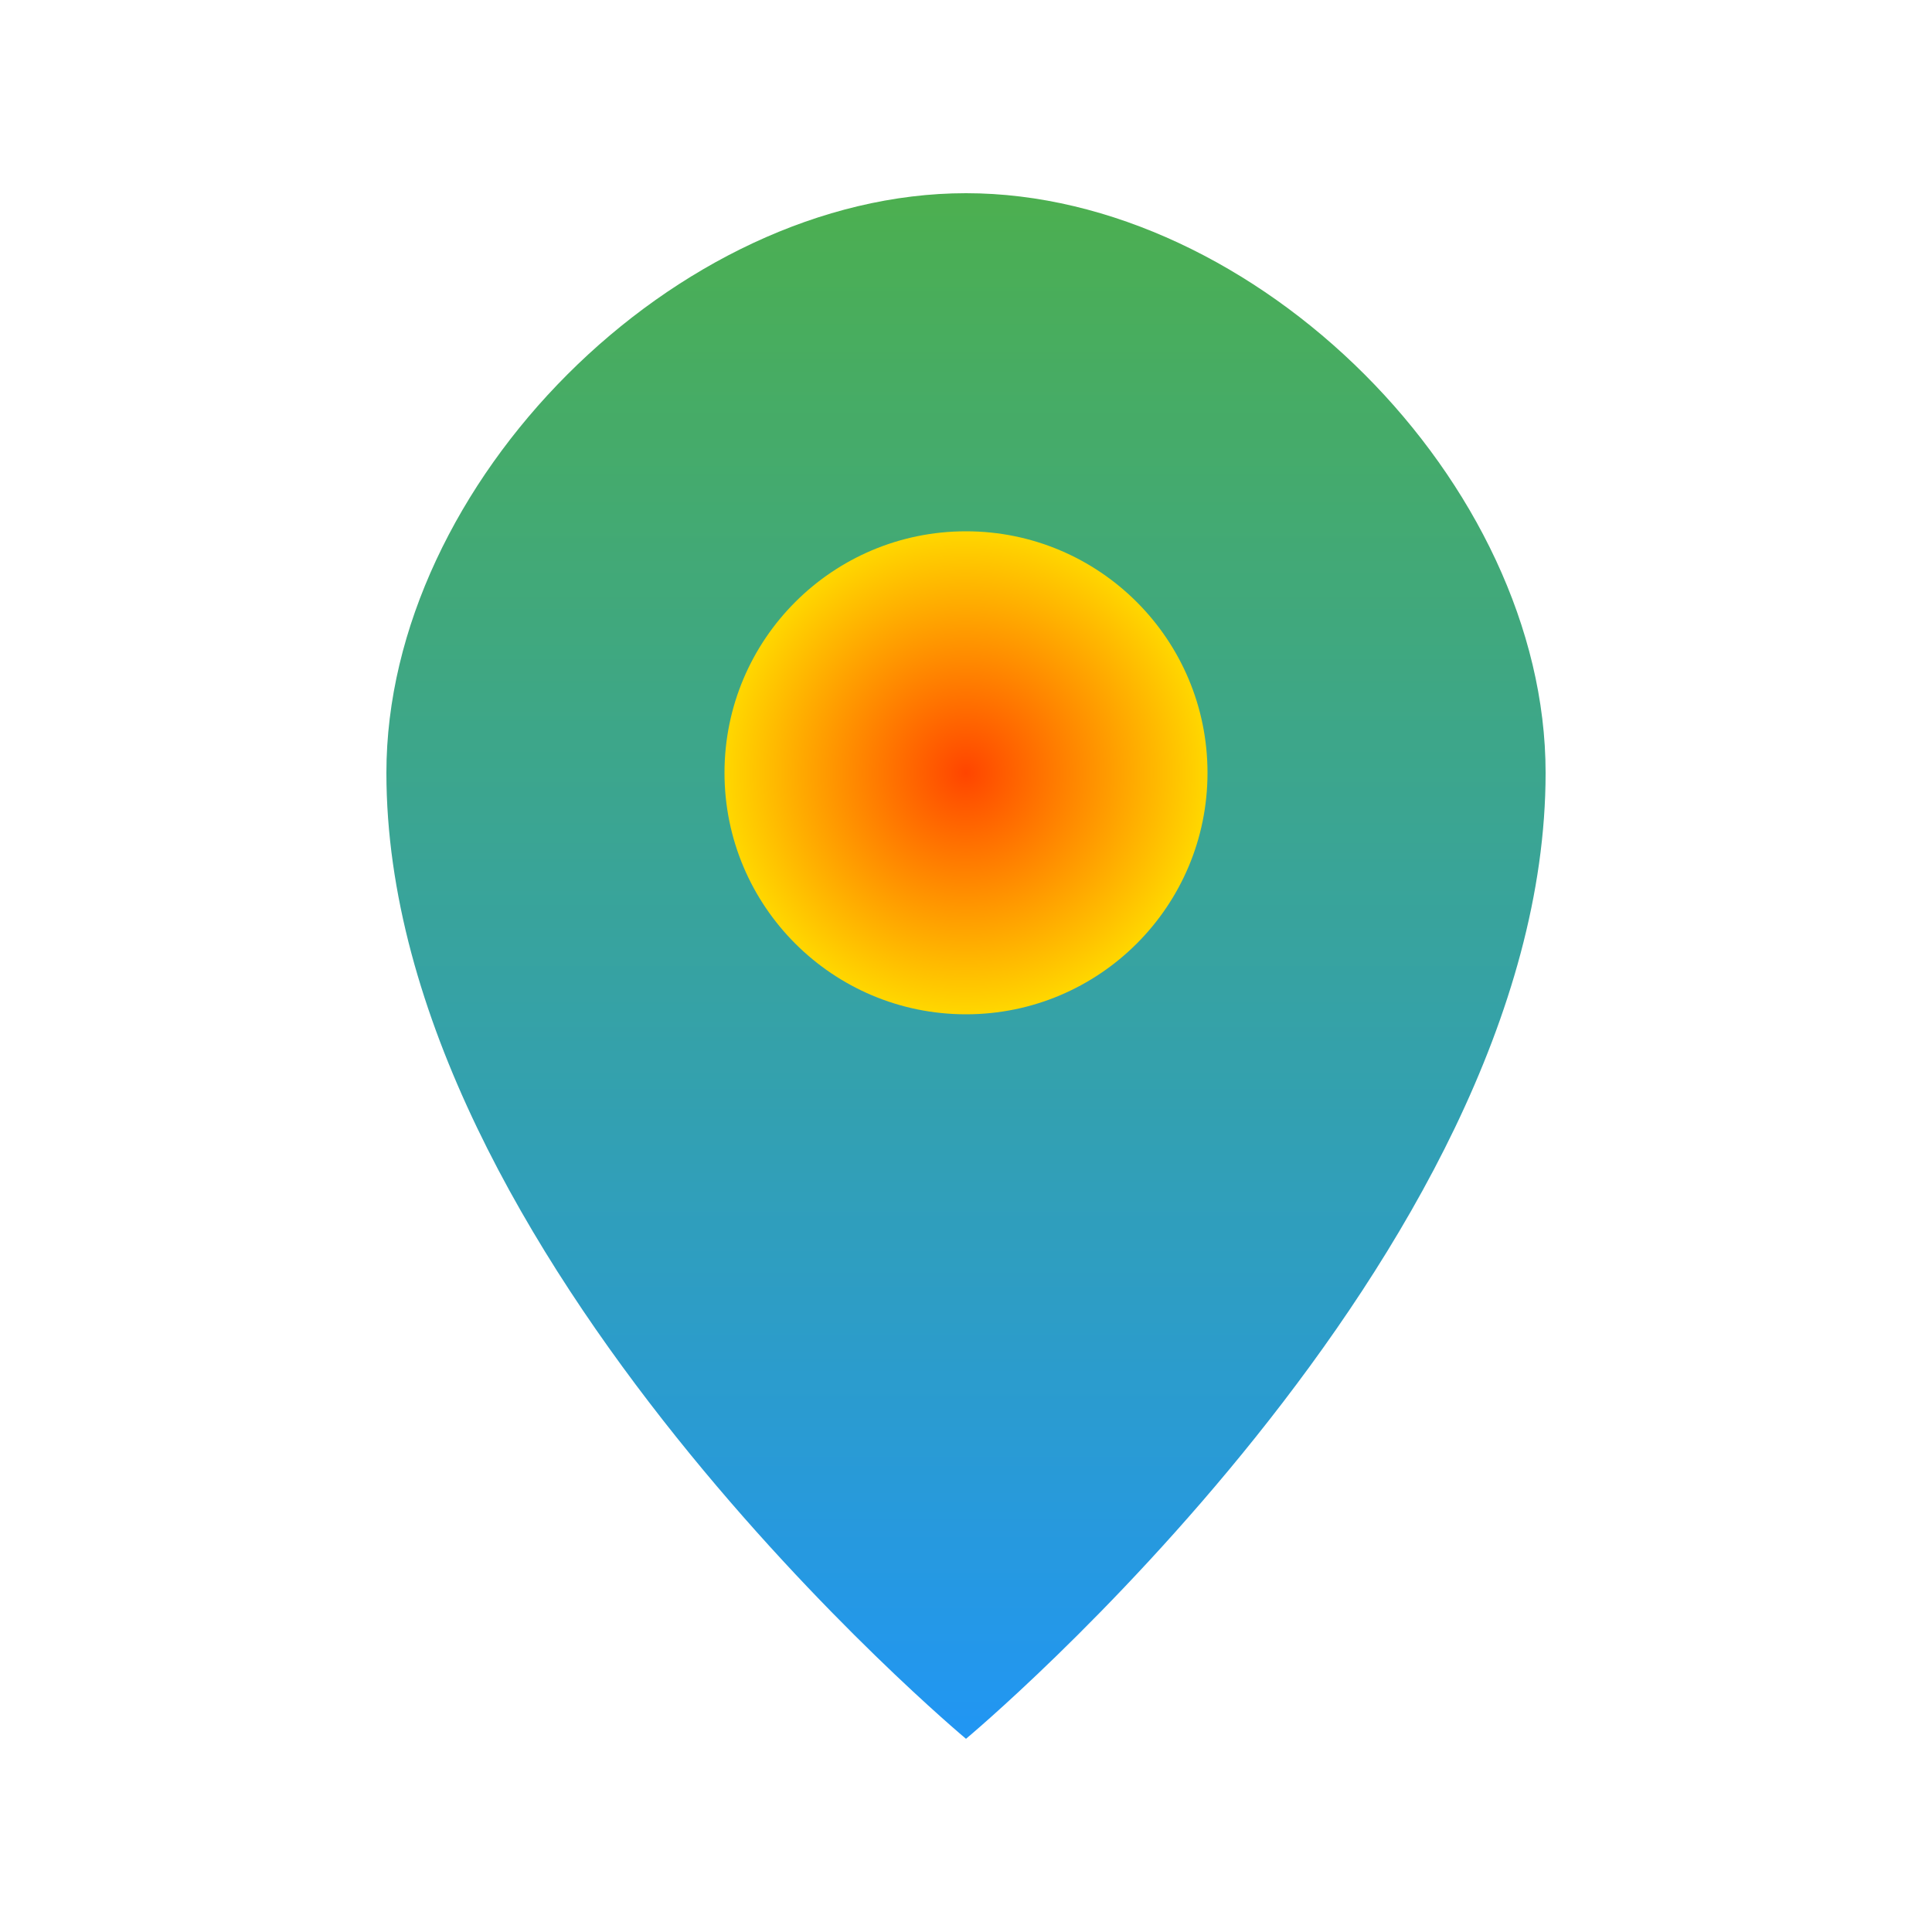
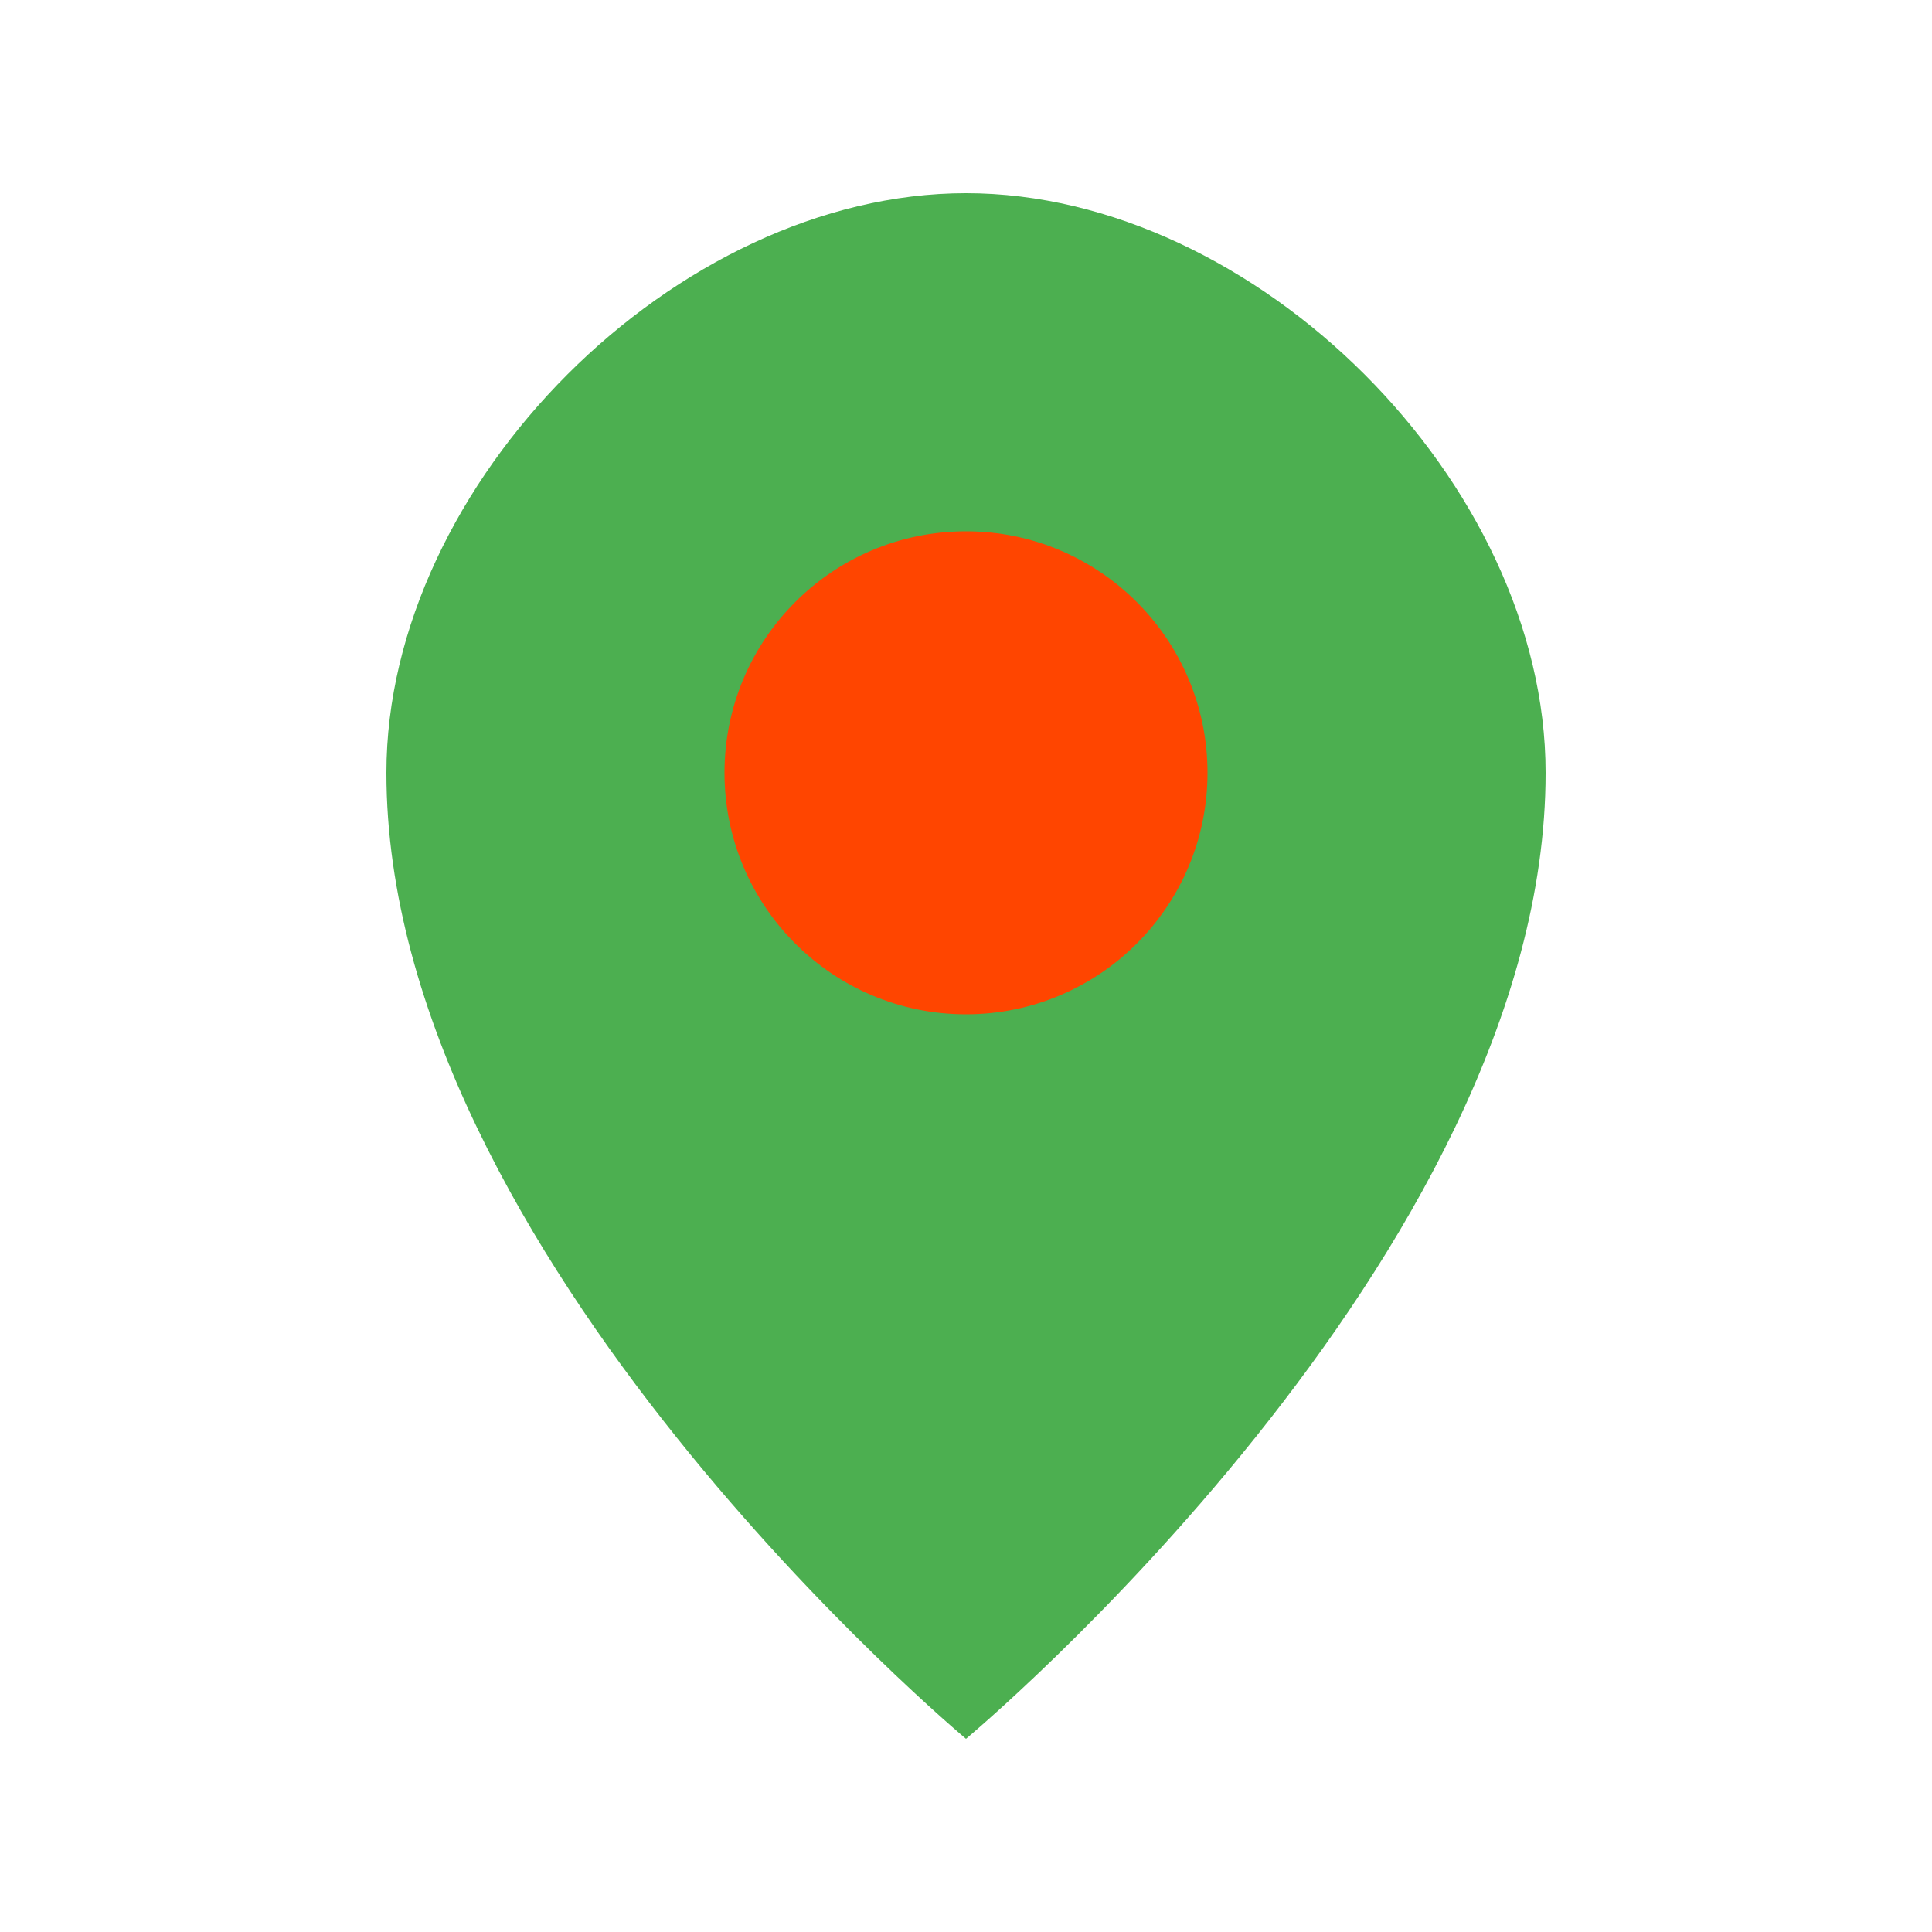
<svg xmlns="http://www.w3.org/2000/svg" viewBox="0 0 200 200" width="32" height="32">
-   <defs>
-     <linearGradient id="grad1" x1="0%" y1="0%" x2="0%" y2="100%">
-       <stop offset="0%" stop-color="#4CAF50" stop-opacity="1" />
-       <stop offset="100%" stop-color="#2196F3" stop-opacity="1" />
-     </linearGradient>
-     <radialGradient id="sunsetGradient" cx="50%" cy="50%" r="50%">
-       <stop offset="0%" stop-color="#FF4500" stop-opacity="1" />
-       <stop offset="100%" stop-color="#FFD700" stop-opacity="1" />
-     </radialGradient>
-   </defs>
-   <path d="M100 20 C70 20 40 50 40 80 C40 130 100 180 100 180 C100 180 160 130 160 80 C160 50 130 20 100 20 Z" fill="url(#grad1)" />
-   <circle cx="100" cy="80" r="25" fill="url(#sunsetGradient)" />
+   <path d="M100 20 C70 20 40 50 40 80 C40 130 100 180 100 180 C100 180 160 130 160 80 C160 50 130 20 100 20 Z" fill="#4CAF50" />
+   <circle cx="100" cy="80" r="25" fill="#FF4500" />
</svg>
